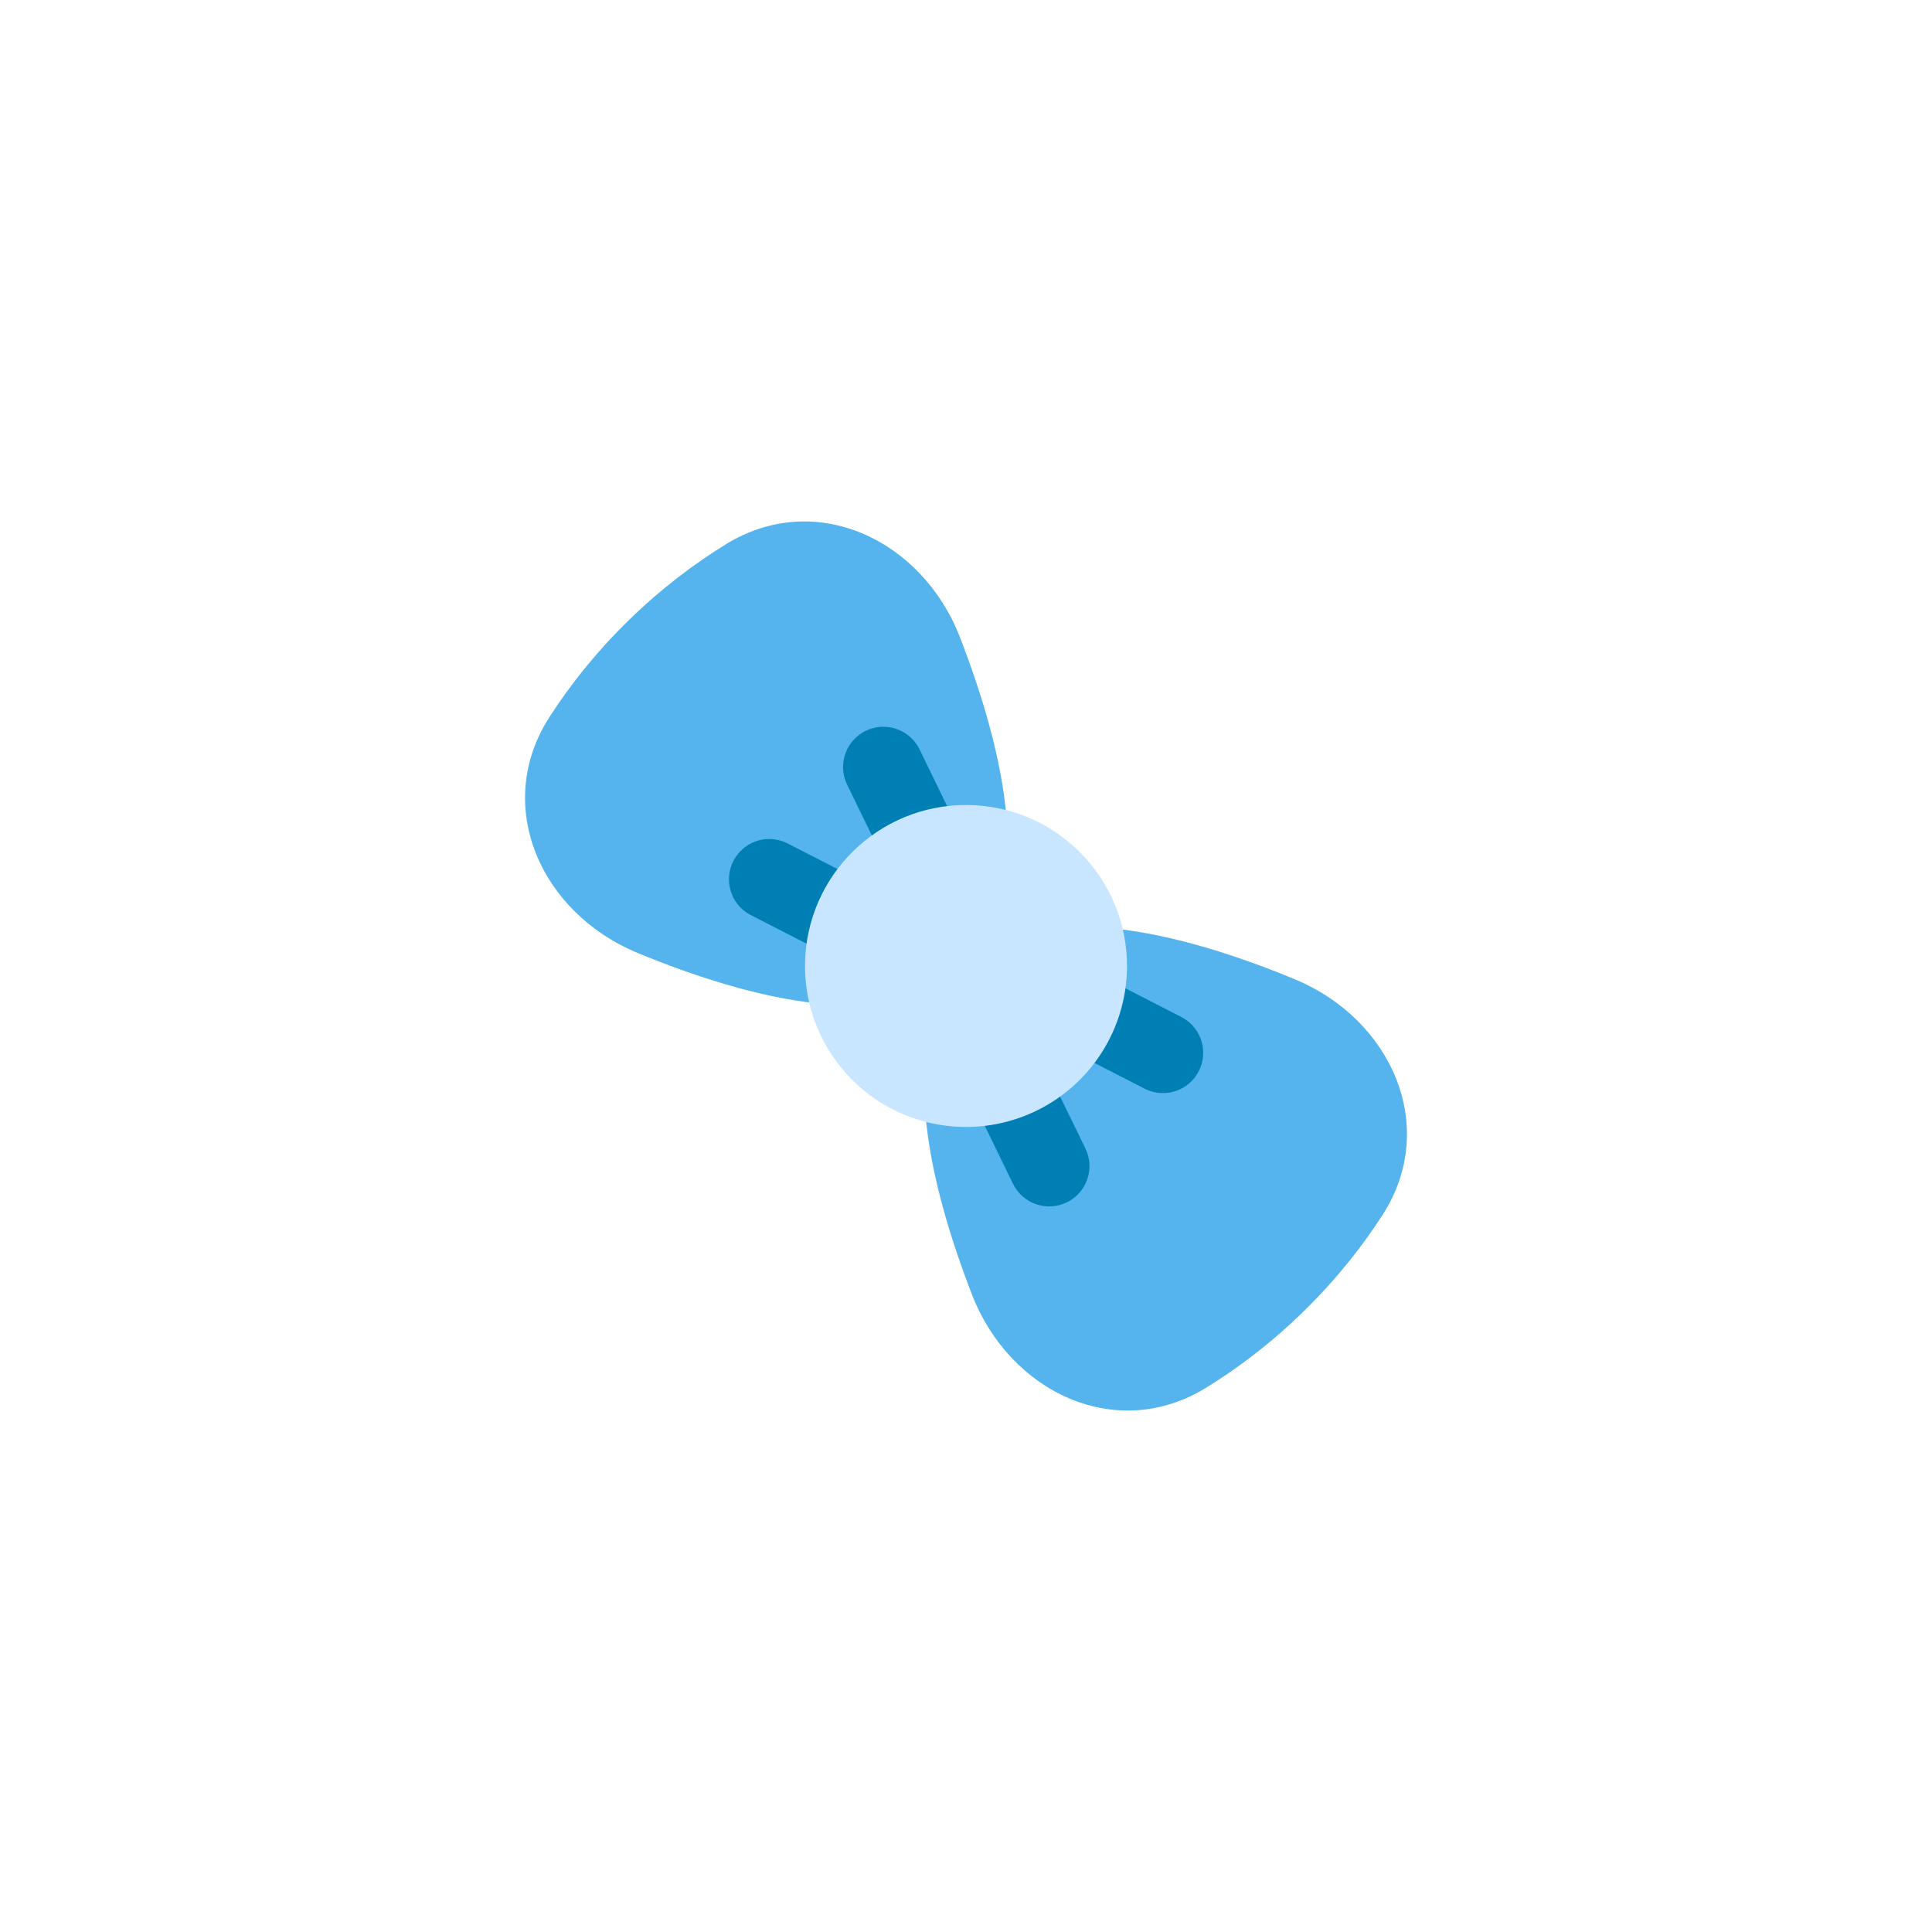
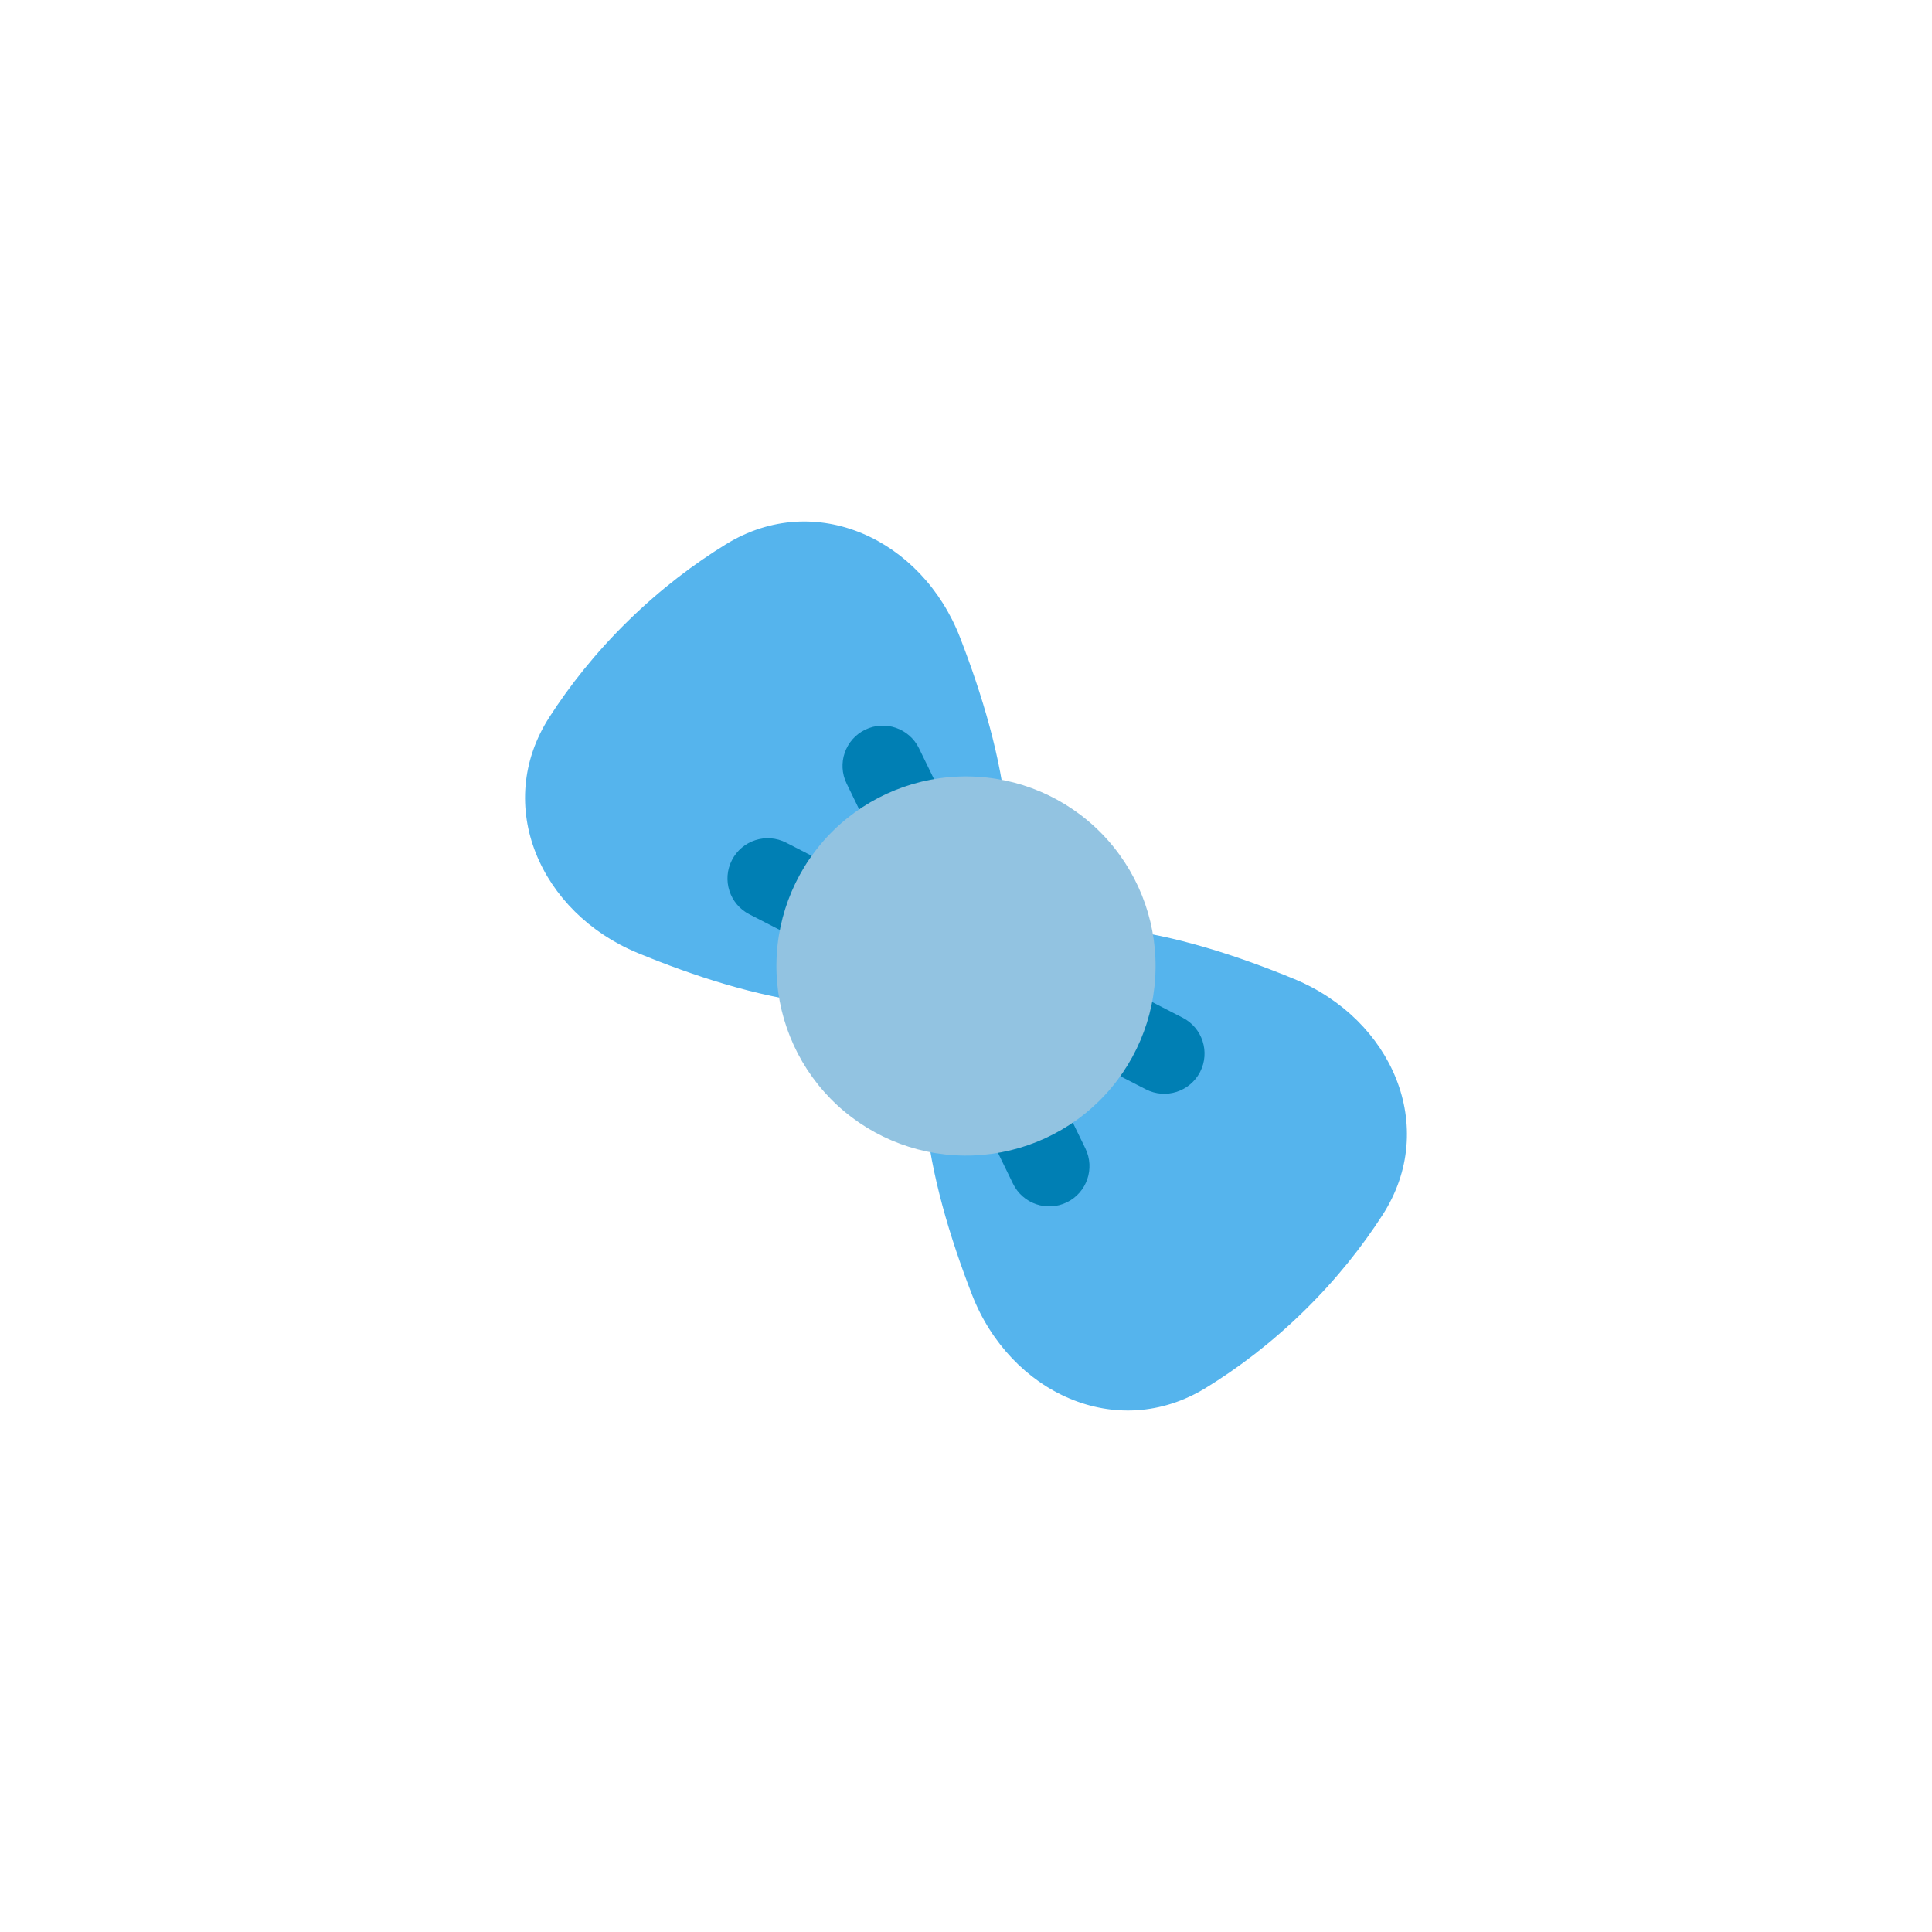
- <svg xmlns="http://www.w3.org/2000/svg" width="48" height="48">
-   <path fill="#55b4ed" d="M15.84 23.675c2.786 1.15 6.365 2.081 8.16.325-1.795 1.756-.941 5.355.149 8.164.942 2.433 3.589 3.684 5.814 2.315.78-.48 1.61-1.1 2.43-1.903.82-.803 1.459-1.619 1.954-2.388 1.417-2.195.224-4.868-2.188-5.863-2.785-1.15-6.364-2.081-8.159-.325 1.795-1.756.941-5.355-.149-8.164-.942-2.433-3.589-3.684-5.815-2.315-.779.48-1.609 1.1-2.43 1.903-.82.803-1.458 1.619-1.953 2.388-1.417 2.195-.224 4.868 2.188 5.863Z" />
-   <path fill="#007fb4" d="M19.53 20.936a1.001 1.001 0 0 0-.914 1.779l2.813 1.445a1.001 1.001 0 0 0 1.188-1.573 1 1 0 0 0 1.598-1.154l-1.383-2.843a1.001 1.001 0 0 0-1.799.876l1.384 2.843c.045.092.102.174.168.245a1.003 1.003 0 0 0-.241-.174l-2.813-1.444Zm6.976 8.936c.496-.243.702-.84.461-1.338l-1.384-2.843a1.003 1.003 0 0 0-.168-.245c.07.068.15.127.241.174l2.813 1.444a1.001 1.001 0 0 0 .915-1.779L26.57 23.84a1.001 1.001 0 0 0-1.188 1.573 1 1 0 0 0-1.598 1.154l1.383 2.843c.243.496.84.703 1.338.462Z" />
-   <path fill="#c8e6ff" d="M21.141 26.798A4.001 4.001 0 0 0 28 24.043 4.001 4.001 0 0 0 24.042 20 4.003 4.003 0 0 0 20 23.956a4.002 4.002 0 0 0 1.141 2.842Z" />
-   <path fill="none" d="M24 20.04a3.961 3.961 0 0 0-2.8 6.76 3.961 3.961 0 0 0 5.6 0 3.961 3.961 0 0 0 0-5.6 3.961 3.961 0 0 0-2.8-1.16Z" />
+ <svg xmlns="http://www.w3.org/2000/svg" viewBox="0 0 48 48" id="bowtie" width="48px" height="48px">
+   <g id="rotation" transform="rotate(-134.3813 24 24)">
+     <path id="bow" d="M 29.939 18.396 C 27.169 19.582 24 21.489 24 24 C 24 21.489 20.831 19.582 18.061 18.396 C 15.663 17.369 12.918 18.385 12.34 20.933 C 12.137 21.825 12 22.852 12 24 C 12 25.148 12.137 26.175 12.34 27.067 C 12.918 29.615 15.663 30.631 18.061 29.604 C 20.831 28.418 24 26.511 24 24 C 24 26.511 27.169 28.418 29.939 29.604 C 32.337 30.631 35.082 29.615 35.66 27.067 C 35.863 26.175 36 25.148 36 24 C 36 22.852 35.863 21.825 35.66 20.933 C 35.082 18.385 32.337 17.369 29.939 18.396 Z" fill="#55b4ed" stroke-width="1" />
+     <path id="shadow" d="M 29.316 22.949 C 29.84 22.774 30.123 22.208 29.948 21.684 C 29.774 21.16 29.207 20.877 28.684 21.051 L 25.684 22.051 C 25.16 22.226 24.877 22.792 25.051 23.316 C 25.188 23.727 25.567 23.99 25.977 24 C 25.567 24.01 25.188 24.273 25.051 24.684 C 24.877 25.208 25.16 25.774 25.684 25.949 L 28.684 26.949 C 29.207 27.123 29.774 26.84 29.948 26.316 C 30.123 25.792 29.84 25.226 29.316 25.051 L 26.316 24.051 C 26.219 24.019 26.12 24.002 26.023 24 C 26.12 23.998 26.219 23.981 26.316 23.949 L 29.316 22.949 Z M 18.051 21.684 C 17.877 22.208 18.16 22.774 18.684 22.949 L 21.684 23.949 C 21.781 23.981 21.879 23.998 21.977 24 C 21.879 24.002 21.781 24.019 21.684 24.051 L 18.684 25.051 C 18.16 25.226 17.877 25.792 18.051 26.316 C 18.226 26.84 18.792 27.123 19.316 26.949 L 22.316 25.949 C 22.84 25.774 23.123 25.208 22.948 24.684 C 22.811 24.273 22.433 24.01 22.023 24 C 22.433 23.99 22.811 23.727 22.948 23.316 C 23.123 22.792 22.84 22.226 22.316 22.051 L 19.316 21.051 C 18.792 20.877 18.226 21.16 18.051 21.684 Z" fill="#007fb4" stroke-width="1" />
+     <g id="dot_scale" transform="translate(24 24) scale(1.177717 1.177717) translate(-24 -24)">
+       <path id="dot" d="M 24 20 C 22.94 20 21.921 20.422 21.172 21.172 C 20.422 21.921 20 22.94 20 24 C 20 25.06 20.422 26.079 21.172 26.828 C 21.921 27.578 22.94 28 24 28 C 25.06 28 26.079 27.578 26.828 26.828 C 27.578 26.079 28 25.06 28 24 C 28 22.94 27.578 21.921 26.828 21.172 C 26.079 20.422 25.06 20 24 20 Z" fill="#92c3e1" stroke-width="1" />
+     </g>
+   </g>
</svg>
